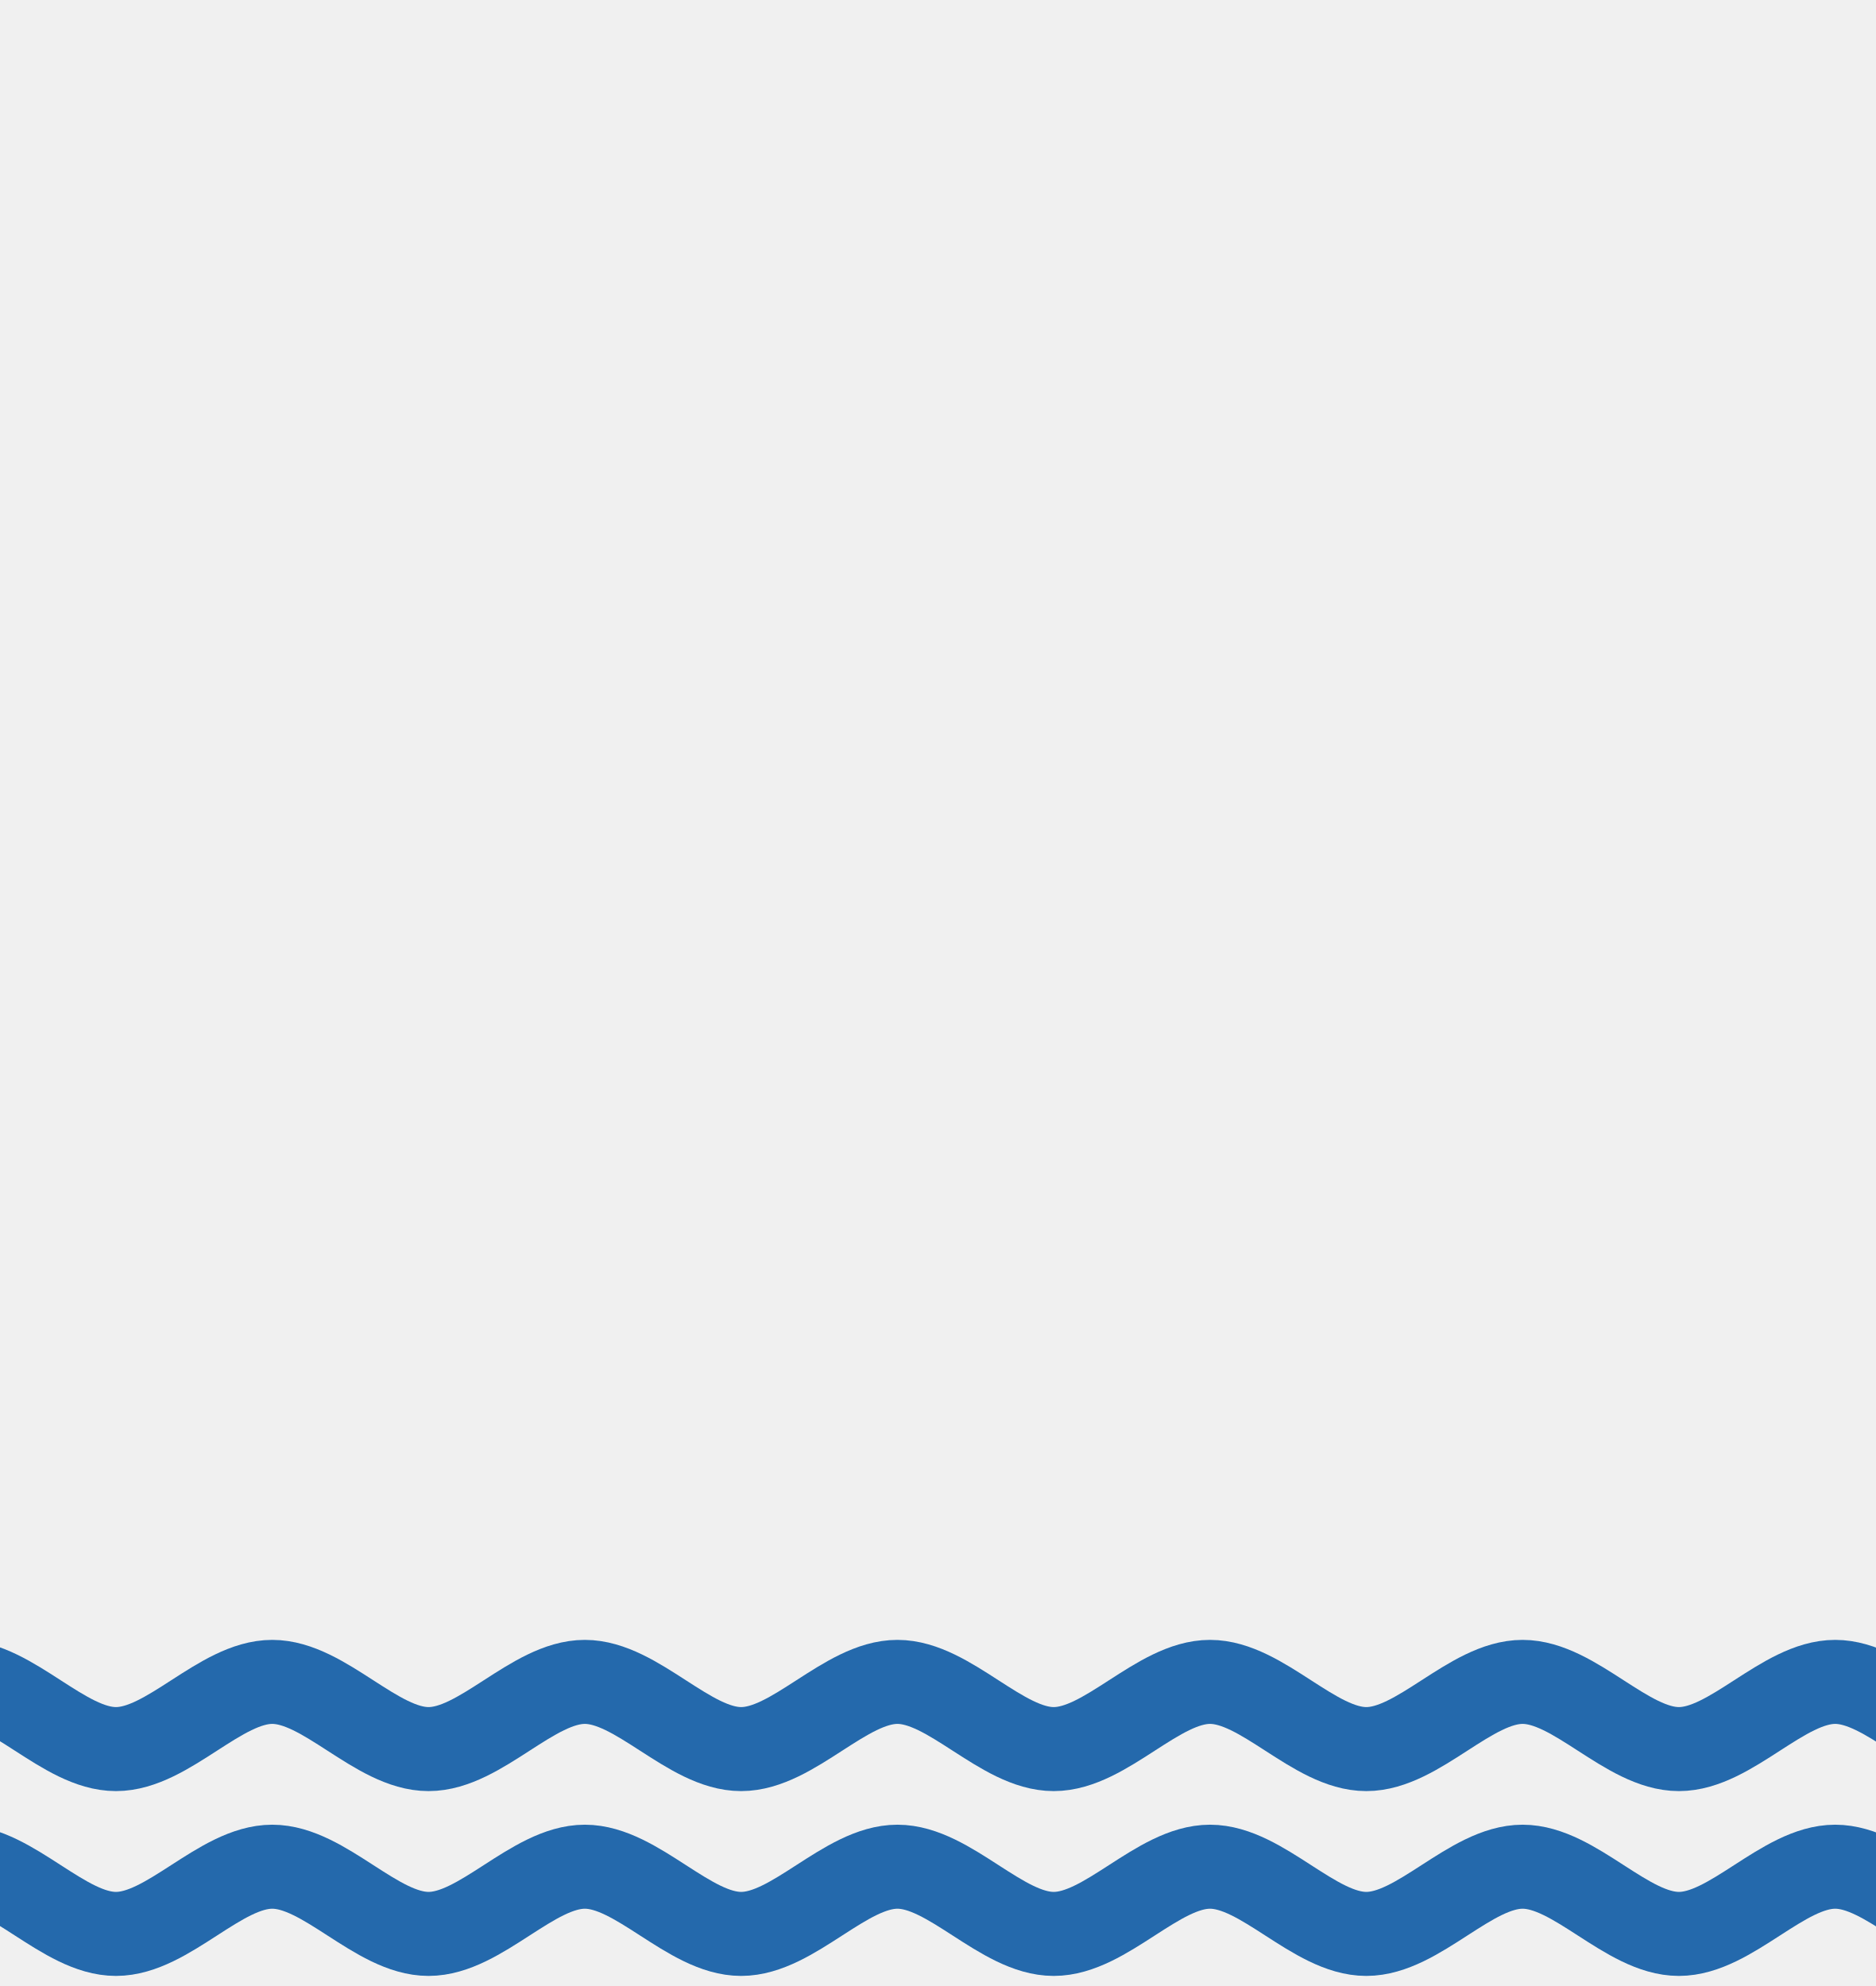
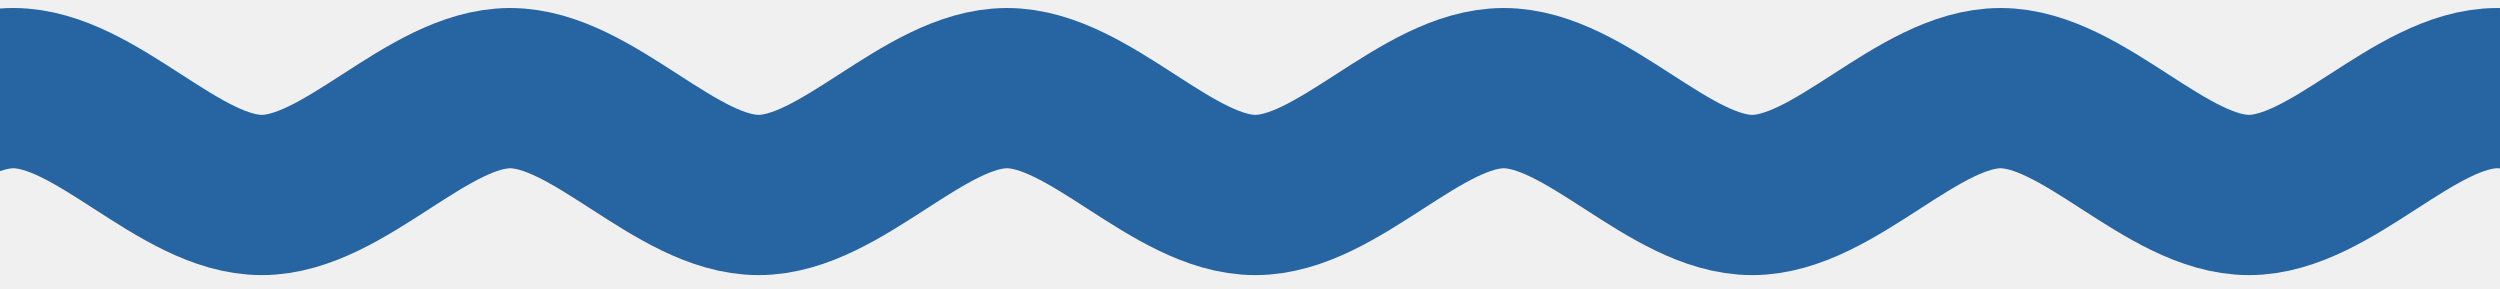
- <svg xmlns="http://www.w3.org/2000/svg" id="_레이어_1" data-name="레이어_1" version="1.1" viewBox="0 0 111.6 118.2">
+ <svg xmlns="http://www.w3.org/2000/svg" id="_레이어_1" data-name="레이어_1" version="1.1" viewBox="0 0 93.6 10.8">
  <defs>
    <style>
      .st0 {
        fill: #2469ac;
      }

      .st1 {
-         stroke: #2469ac;
-         stroke-miterlimit: 10;
-         stroke-width: 5px;
+         fill: #fff;
      }

-       .st1, .st2 {
+       .st2, .st3 {
        fill: none;
-       }
- 
-       .st3 {
-         fill: #fff;
      }

      .st4, .st5 {
        fill: #133464;
      }

      .st6 {
        fill: #2564a1;
+       }
+ 
+       .st3 {
+         stroke: #2664a2;
+         stroke-miterlimit: 10;
+         stroke-width: 6px;
      }

      .st5 {
        font-family: Roboto-BlackItalic, Roboto;
        font-size: 81px;
        font-style: italic;
        font-weight: 800;
      }
    </style>
  </defs>
  <g>
-     <rect class="st0" x="-906.3" y="351.5" width="265.5" height="267" rx="-187.6" ry="-187.6" />
+     <rect class="st0" x="-918" y="281.9" width="265.5" height="267" rx="-193.5" ry="-193.5" />
    <g>
-       <path class="st3" d="M-837.6,536.3c-1.7,0-3.4-.7-4.6-2.2-2.1-2.5-1.8-6.3.8-8.5.4-.3,9.2-7.6,23.4-7.6s10.5,1.9,13.5,4c1.8,1.3,3.1,2.2,8.4,2.2s8.6-1.3,11.5-2.8c2.9-1.5,6.4-3.4,12.3-3.4s11.1,2.3,14.7,4.1c2.6,1.3,4.2,2.1,5.9,2.1s3-.6,5.6-1.9c3.8-1.8,8.9-4.3,17.2-4.3,14.2,0,22.8,7.4,23.2,7.7,2.5,2.2,2.7,6,.6,8.5-2.2,2.5-6,2.7-8.5.6-.2-.2-5.8-4.7-15.3-4.7s-8.6,1.5-12,3.1c-3,1.4-6.4,3.1-10.8,3.1s-8.3-1.8-11.4-3.4c-2.9-1.5-5.5-2.8-9.2-2.8s-4.3.8-6.7,2c-3.6,1.9-8,4.2-17.1,4.2s-12-2.1-15.3-4.4c-1.7-1.2-2.7-1.9-6.6-1.9-9.6,0-15.5,4.7-15.7,4.9-1.1.9-2.5,1.4-3.8,1.4Z" />
-       <path class="st3" d="M-821.7,559.4c-1.3,0-2.6-.7-3.5-1.9-1.6-2.3-1.3-5.7.6-7.6.3-.3,6.9-6.8,17.6-6.8s7.9,1.7,10.2,3.6c1.4,1.1,2.3,1.9,6.3,1.9s6.5-1.2,8.6-2.5c2.1-1.3,4.8-3,9.2-3s8.4,2,11.1,3.7c2,1.2,3.1,1.9,4.4,1.9s2.3-.6,4.2-1.7c2.8-1.6,6.7-3.9,12.9-3.9,10.7,0,17.2,6.6,17.4,6.9,1.9,1.9,2.1,5.3.4,7.6-1.6,2.2-4.5,2.4-6.4.5-.1-.1-4.3-4.2-11.5-4.2s-6.5,1.4-9,2.8c-2.2,1.3-4.8,2.8-8.1,2.8s-6.2-1.6-8.6-3c-2.2-1.3-4.1-2.5-6.9-2.5s-3.3.7-5,1.8c-2.7,1.7-6,3.8-12.8,3.8s-9-1.8-11.5-3.9c-1.3-1.1-2-1.7-5-1.7-7.2,0-11.6,4.1-11.8,4.3-.8.8-1.9,1.2-2.9,1.2Z" />
-       <path class="st3" d="M-680.1,504.4c-.5-.5-5.6-6-17-12,1.5-5.9,2.3-12,2.3-18.3,0-42.4-35.2-76.7-78.6-76.7s-78.6,34.4-78.6,76.7.8,12.1,2.2,17.8c-11.7,6.3-16.8,12.3-17.2,12.8l15.4,12.7h0c0,0,2.8-3,9.2-6.8,10.8-6.3,31.9-14.7,67.9-14.7s58.6,8.6,70,15.1c6.7,3.8,9.7,6.8,9.8,6.9h0c0,0,14.7-13.6,14.7-13.6ZM-805.4,475.9c-6.2,0-25.6,7.6-25.6,7.6,0-41.8,25.6-54.4,25.6-54.4v46.9ZM-758.1,473.2s-9.6-.7-16.1-.7-16.1,1.6-16.1,1.6v-52.9s6.5-2.4,16.6-2.4,15.6,2.4,15.6,2.4v52ZM-743.2,475.9v-46.9s25.6,12.7,25.6,54.4c0,0-19.3-7.6-25.6-7.6Z" />
+       <path class="st1" d="M-849.2,466.6c-1.7,0-3.4-.7-4.6-2.2-2.1-2.5-1.8-6.3.8-8.5.4-.3,9.2-7.6,23.4-7.6s10.5,1.9,13.5,4c1.8,1.3,3.1,2.2,8.4,2.2s8.6-1.3,11.5-2.8c2.9-1.5,6.4-3.4,12.3-3.4s11.1,2.3,14.7,4.1c2.6,1.3,4.2,2.1,5.9,2.1s3-.6,5.6-1.9c3.8-1.8,8.9-4.3,17.2-4.3,14.2,0,22.8,7.4,23.2,7.7,2.5,2.2,2.7,6,.6,8.5-2.2,2.5-6,2.7-8.5.6-.2-.2-5.8-4.7-15.3-4.7s-8.6,1.5-12,3.1c-3,1.4-6.4,3.1-10.8,3.1s-8.3-1.8-11.4-3.4c-2.9-1.5-5.5-2.8-9.2-2.8s-4.3.8-6.7,2c-3.6,1.9-8,4.2-17.1,4.2s-12-2.1-15.3-4.4c-1.7-1.2-2.7-1.9-6.6-1.9-9.6,0-15.5,4.7-15.7,4.9-1.1.9-2.5,1.4-3.8,1.4Z" />
+       <path class="st1" d="M-833.3,489.8c-1.3,0-2.6-.7-3.5-1.9-1.6-2.3-1.3-5.7.6-7.6.3-.3,6.9-6.8,17.6-6.8s7.9,1.7,10.2,3.6c1.4,1.1,2.3,1.9,6.3,1.9s6.5-1.2,8.6-2.5c2.1-1.3,4.8-3,9.2-3s8.4,2,11.1,3.7c2,1.2,3.1,1.9,4.4,1.9s2.3-.6,4.2-1.7c2.8-1.6,6.7-3.9,12.9-3.9,10.7,0,17.2,6.6,17.4,6.9,1.9,1.9,2.1,5.3.4,7.6-1.6,2.2-4.5,2.4-6.4.5-.1-.1-4.3-4.2-11.5-4.2s-6.5,1.4-9,2.8c-2.2,1.3-4.8,2.8-8.1,2.8s-6.2-1.6-8.6-3c-2.2-1.3-4.1-2.5-6.9-2.5s-3.3.7-5,1.8c-2.7,1.7-6,3.8-12.8,3.8s-9-1.8-11.5-3.9c-1.3-1.1-2-1.7-5-1.7-7.2,0-11.6,4.1-11.8,4.3-.8.8-1.9,1.2-2.9,1.2Z" />
+       <path class="st1" d="M-691.8,434.8c-.5-.5-5.6-6-17-12,1.5-5.9,2.3-12,2.3-18.3,0-42.4-35.2-76.7-78.6-76.7s-78.6,34.4-78.6,76.7.8,12.1,2.2,17.8c-11.7,6.3-16.8,12.3-17.2,12.8l15.4,12.7h0c0,0,2.8-3,9.2-6.8,10.8-6.3,31.9-14.7,67.9-14.7s58.6,8.6,70,15.1c6.7,3.8,9.7,6.8,9.8,6.9h0c0,0,14.7-13.6,14.7-13.6ZM-817.1,406.3c-6.2,0-25.6,7.6-25.6,7.6,0-41.8,25.6-54.4,25.6-54.4v46.9ZM-769.8,403.6s-9.6-.7-16.1-.7-16.1,1.6-16.1,1.6v-52.9s6.5-2.4,16.6-2.4,15.6,2.4,15.6,2.4v52ZM-754.9,406.3v-46.9s25.6,12.7,25.6,54.4c0,0-19.3-7.6-25.6-7.6Z" />
    </g>
  </g>
-   <rect class="st4" x="-585.4" y="351.5" width="265.5" height="267" rx="-27.2" ry="-27.2" />
+   <rect class="st4" x="-597.1" y="281.9" width="265.5" height="267" rx="-33" ry="-33" />
  <g>
-     <path class="st6" d="M-516.7,536.3c-1.7,0-3.4-.7-4.6-2.2-2.1-2.5-1.8-6.3.8-8.5.4-.3,9.2-7.6,23.4-7.6s10.5,1.9,13.5,4c1.8,1.3,3.1,2.2,8.4,2.2s8.6-1.3,11.5-2.8c2.9-1.5,6.4-3.4,12.3-3.4s11.1,2.3,14.7,4.1c2.6,1.3,4.2,2.1,5.9,2.1s3-.6,5.6-1.9c3.8-1.8,8.9-4.3,17.2-4.3,14.2,0,22.8,7.4,23.2,7.7,2.5,2.2,2.7,6,.6,8.5-2.2,2.5-6,2.7-8.5.6-.2-.2-5.8-4.7-15.3-4.7s-8.6,1.5-12,3.1c-3,1.4-6.4,3.1-10.8,3.1s-8.3-1.8-11.4-3.4c-2.9-1.5-5.5-2.8-9.2-2.8s-4.3.8-6.7,2c-3.6,1.9-8,4.2-17.1,4.2s-12-2.1-15.3-4.4c-1.7-1.2-2.7-1.9-6.6-1.9-9.6,0-15.5,4.7-15.7,4.9-1.1.9-2.5,1.4-3.8,1.4Z" />
-     <path class="st6" d="M-500.8,559.4c-1.3,0-2.6-.7-3.5-1.9-1.6-2.3-1.3-5.7.6-7.6.3-.3,6.9-6.8,17.6-6.8s7.9,1.7,10.2,3.6c1.4,1.1,2.3,1.9,6.3,1.9s6.5-1.2,8.6-2.5c2.1-1.3,4.8-3,9.2-3s8.4,2,11.1,3.7c2,1.2,3.1,1.9,4.4,1.9s2.3-.6,4.2-1.7c2.8-1.6,6.7-3.9,12.9-3.9,10.7,0,17.2,6.6,17.4,6.9,1.9,1.9,2.1,5.3.4,7.6-1.6,2.2-4.5,2.4-6.4.5-.1-.1-4.3-4.2-11.5-4.2s-6.5,1.4-9,2.8c-2.2,1.3-4.8,2.8-8.1,2.8s-6.2-1.6-8.6-3c-2.2-1.3-4.1-2.5-6.9-2.5s-3.3.7-5,1.8c-2.7,1.7-6,3.8-12.8,3.8s-9-1.8-11.5-3.9c-1.3-1.1-2-1.7-5-1.7-7.2,0-11.6,4.1-11.8,4.3-.8.8-1.9,1.2-2.9,1.2Z" />
-     <path class="st6" d="M-359.2,504.4c-.5-.5-5.6-6-17-12,1.5-5.9,2.3-12,2.3-18.3,0-42.4-35.2-76.7-78.6-76.7s-78.6,34.4-78.6,76.7.8,12.1,2.2,17.8c-11.7,6.3-16.8,12.3-17.2,12.8l15.4,12.7h0c0,0,2.8-3,9.2-6.8,10.8-6.3,31.9-14.7,67.9-14.7s58.6,8.6,70,15.1c6.7,3.8,9.7,6.8,9.8,6.9h0c0,0,14.7-13.6,14.7-13.6ZM-484.6,475.9c-6.2,0-25.6,7.6-25.6,7.6,0-41.8,25.6-54.4,25.6-54.4v46.9ZM-437.2,473.2s-9.6-.7-16.1-.7-16.1,1.6-16.1,1.6v-52.9s6.5-2.4,16.6-2.4,15.6,2.4,15.6,2.4v52ZM-422.3,475.9v-46.9s25.6,12.7,25.6,54.4c0,0-19.3-7.6-25.6-7.6Z" />
+     <path class="st6" d="M-528.3,466.6c-1.7,0-3.4-.7-4.6-2.2-2.1-2.5-1.8-6.3.8-8.5.4-.3,9.2-7.6,23.4-7.6s10.5,1.9,13.5,4c1.8,1.3,3.1,2.2,8.4,2.2s8.6-1.3,11.5-2.8c2.9-1.5,6.4-3.4,12.3-3.4s11.1,2.3,14.7,4.1c2.6,1.3,4.2,2.1,5.9,2.1s3-.6,5.6-1.9c3.8-1.8,8.9-4.3,17.2-4.3,14.2,0,22.8,7.4,23.2,7.7,2.5,2.2,2.7,6,.6,8.5-2.2,2.5-6,2.7-8.5.6-.2-.2-5.8-4.7-15.3-4.7s-8.6,1.5-12,3.1c-3,1.4-6.4,3.1-10.8,3.1s-8.3-1.8-11.4-3.4c-2.9-1.5-5.5-2.8-9.2-2.8s-4.3.8-6.7,2c-3.6,1.9-8,4.2-17.1,4.2s-12-2.1-15.3-4.4c-1.7-1.2-2.7-1.9-6.6-1.9-9.6,0-15.5,4.7-15.7,4.9-1.1.9-2.5,1.4-3.8,1.4Z" />
+     <path class="st6" d="M-512.4,489.8c-1.3,0-2.6-.7-3.5-1.9-1.6-2.3-1.3-5.7.6-7.6.3-.3,6.9-6.8,17.6-6.8s7.9,1.7,10.2,3.6c1.4,1.1,2.3,1.9,6.3,1.9s6.5-1.2,8.6-2.5c2.1-1.3,4.8-3,9.2-3s8.4,2,11.1,3.7c2,1.2,3.1,1.9,4.4,1.9s2.3-.6,4.2-1.7c2.8-1.6,6.7-3.9,12.9-3.9,10.7,0,17.2,6.6,17.4,6.9,1.9,1.9,2.1,5.3.4,7.6-1.6,2.2-4.5,2.4-6.4.5-.1-.1-4.3-4.2-11.5-4.2s-6.5,1.4-9,2.8c-2.2,1.3-4.8,2.8-8.1,2.8s-6.2-1.6-8.6-3c-2.2-1.3-4.1-2.5-6.9-2.5s-3.3.7-5,1.8c-2.7,1.7-6,3.8-12.8,3.8s-9-1.8-11.5-3.9c-1.3-1.1-2-1.7-5-1.7-7.2,0-11.6,4.1-11.8,4.3-.8.8-1.9,1.2-2.9,1.2Z" />
+     <path class="st6" d="M-370.9,434.8c-.5-.5-5.6-6-17-12,1.5-5.9,2.3-12,2.3-18.3,0-42.4-35.2-76.7-78.6-76.7s-78.6,34.4-78.6,76.7.8,12.1,2.2,17.8c-11.7,6.3-16.8,12.3-17.2,12.8l15.4,12.7h0c0,0,2.8-3,9.2-6.8,10.8-6.3,31.9-14.7,67.9-14.7s58.6,8.6,70,15.1c6.7,3.8,9.7,6.8,9.8,6.9h0c0,0,14.7-13.6,14.7-13.6ZM-496.2,406.3c-6.2,0-25.6,7.6-25.6,7.6,0-41.8,25.6-54.4,25.6-54.4v46.9ZM-448.9,403.6s-9.6-.7-16.1-.7-16.1,1.6-16.1,1.6v-52.9s6.5-2.4,16.6-2.4,15.6,2.4,15.6,2.4v52ZM-434,406.3v-46.9s25.6,12.7,25.6,54.4c0,0-19.3-7.6-25.6-7.6Z" />
  </g>
  <g>
-     <path class="st6" d="M-1118.1,536.3c-1.7,0-3.4-.7-4.6-2.2-2.1-2.5-1.8-6.3.8-8.5.4-.3,9.2-7.6,23.4-7.6s10.5,1.9,13.5,4c1.8,1.3,3.1,2.2,8.4,2.2s8.6-1.3,11.5-2.8c2.9-1.5,6.4-3.4,12.3-3.4s11.1,2.3,14.7,4.1c2.6,1.3,4.2,2.1,5.9,2.1s3-.6,5.6-1.9c3.8-1.8,8.9-4.3,17.2-4.3,14.2,0,22.8,7.4,23.2,7.7,2.5,2.2,2.7,6,.6,8.5-2.2,2.5-6,2.7-8.5.6-.2-.2-5.8-4.7-15.3-4.7s-8.6,1.5-12,3.1c-3,1.4-6.4,3.1-10.8,3.1s-8.3-1.8-11.4-3.4c-2.9-1.5-5.5-2.8-9.2-2.8s-4.3.8-6.7,2c-3.6,1.9-8,4.2-17.1,4.2s-12-2.1-15.3-4.4c-1.7-1.2-2.7-1.9-6.6-1.9-9.6,0-15.5,4.7-15.7,4.9-1.1.9-2.5,1.4-3.8,1.4Z" />
-     <path class="st6" d="M-1102.2,559.4c-1.3,0-2.6-.7-3.5-1.9-1.6-2.3-1.3-5.7.6-7.6.3-.3,6.9-6.8,17.6-6.8s7.9,1.7,10.2,3.6c1.4,1.1,2.3,1.9,6.3,1.9s6.5-1.2,8.6-2.5c2.1-1.3,4.8-3,9.2-3s8.4,2,11.1,3.7c2,1.2,3.1,1.9,4.4,1.9s2.3-.6,4.2-1.7c2.8-1.6,6.7-3.9,12.9-3.9,10.7,0,17.2,6.6,17.4,6.9,1.9,1.9,2.1,5.3.4,7.6-1.6,2.2-4.5,2.4-6.4.5-.1-.1-4.3-4.2-11.5-4.2s-6.5,1.4-9,2.8c-2.2,1.3-4.8,2.8-8.1,2.8s-6.2-1.6-8.6-3c-2.2-1.3-4.1-2.5-6.9-2.5s-3.3.7-5,1.8c-2.7,1.7-6,3.8-12.8,3.8s-9-1.8-11.5-3.9c-1.3-1.1-2-1.7-5-1.7-7.2,0-11.6,4.1-11.8,4.3-.8.8-1.9,1.2-2.9,1.2Z" />
-     <path class="st6" d="M-960.6,504.4c-.5-.5-5.6-6-17-12,1.5-5.9,2.3-12,2.3-18.3,0-42.4-35.2-76.7-78.6-76.7s-78.6,34.4-78.6,76.7.8,12.1,2.2,17.8c-11.7,6.3-16.8,12.3-17.2,12.8l15.4,12.7h0c0,0,2.8-3,9.2-6.8,10.8-6.3,31.9-14.7,67.9-14.7s58.6,8.6,70,15.1c6.7,3.8,9.7,6.8,9.8,6.9h0c0,0,14.7-13.6,14.7-13.6ZM-1086,475.9c-6.2,0-25.6,7.6-25.6,7.6,0-41.8,25.6-54.4,25.6-54.4v46.9ZM-1038.6,473.2s-9.6-.7-16.1-.7-16.1,1.6-16.1,1.6v-52.9s6.5-2.4,16.6-2.4,15.6,2.4,15.6,2.4v52ZM-1023.8,475.9v-46.9s25.6,12.7,25.6,54.4c0,0-19.3-7.6-25.6-7.6Z" />
+     <path class="st6" d="M-1129.8,466.6c-1.7,0-3.4-.7-4.6-2.2-2.1-2.5-1.8-6.3.8-8.5.4-.3,9.2-7.6,23.4-7.6s10.5,1.9,13.5,4c1.8,1.3,3.1,2.2,8.4,2.2s8.6-1.3,11.5-2.8c2.9-1.5,6.4-3.4,12.3-3.4s11.1,2.3,14.7,4.1c2.6,1.3,4.2,2.1,5.9,2.1s3-.6,5.6-1.9c3.8-1.8,8.9-4.3,17.2-4.3,14.2,0,22.8,7.4,23.2,7.7,2.5,2.2,2.7,6,.6,8.5-2.2,2.5-6,2.7-8.5.6-.2-.2-5.8-4.7-15.3-4.7s-8.6,1.5-12,3.1c-3,1.4-6.4,3.1-10.8,3.1s-8.3-1.8-11.4-3.4c-2.9-1.5-5.5-2.8-9.2-2.8s-4.3.8-6.7,2c-3.6,1.9-8,4.2-17.1,4.2s-12-2.1-15.3-4.4c-1.7-1.2-2.7-1.9-6.6-1.9-9.6,0-15.5,4.7-15.7,4.9-1.1.9-2.5,1.4-3.8,1.4Z" />
+     <path class="st6" d="M-1113.8,489.8c-1.3,0-2.6-.7-3.5-1.9-1.6-2.3-1.3-5.7.6-7.6.3-.3,6.9-6.8,17.6-6.8s7.9,1.7,10.2,3.6c1.4,1.1,2.3,1.9,6.3,1.9s6.5-1.2,8.6-2.5c2.1-1.3,4.8-3,9.2-3s8.4,2,11.1,3.7c2,1.2,3.1,1.9,4.4,1.9s2.3-.6,4.2-1.7c2.8-1.6,6.7-3.9,12.9-3.9,10.7,0,17.2,6.6,17.4,6.9,1.9,1.9,2.1,5.3.4,7.6-1.6,2.2-4.5,2.4-6.4.5-.1-.1-4.3-4.2-11.5-4.2s-6.5,1.4-9,2.8c-2.2,1.3-4.8,2.8-8.1,2.8s-6.2-1.6-8.6-3c-2.2-1.3-4.1-2.5-6.9-2.5s-3.3.7-5,1.8c-2.7,1.7-6,3.8-12.8,3.8s-9-1.8-11.5-3.9c-1.3-1.1-2-1.7-5-1.7-7.2,0-11.6,4.1-11.8,4.3-.8.8-1.9,1.2-2.9,1.2Z" />
+     <path class="st6" d="M-972.3,434.8c-.5-.5-5.6-6-17-12,1.5-5.9,2.3-12,2.3-18.3,0-42.4-35.2-76.7-78.6-76.7s-78.6,34.4-78.6,76.7.8,12.1,2.2,17.8c-11.7,6.3-16.8,12.3-17.2,12.8l15.4,12.7h0c0,0,2.8-3,9.2-6.8,10.8-6.3,31.9-14.7,67.9-14.7s58.6,8.6,70,15.1c6.7,3.8,9.7,6.8,9.8,6.9h0c0,0,14.7-13.6,14.7-13.6ZM-1097.6,406.3c-6.2,0-25.6,7.6-25.6,7.6,0-41.8,25.6-54.4,25.6-54.4v46.9ZM-1050.3,403.6s-9.6-.7-16.1-.7-16.1,1.6-16.1,1.6v-52.9s6.5-2.4,16.6-2.4,15.6,2.4,15.6,2.4v52ZM-1035.4,406.3v-46.9s25.6,12.7,25.6,54.4c0,0-19.3-7.6-25.6-7.6Z" />
  </g>
-   <rect class="st2" x="-24.5" y="150.8" width="562.1" height="115.7" />
-   <g>
-     <path class="st0" d="M18.9,243c-1,0-2-.4-2.7-1.2-1.2-1.5-1-3.7.4-4.9.2-.2,5.4-4.4,13.6-4.4s6.1,1.1,7.8,2.3c1,.7,1.8,1.3,4.9,1.3s5-.8,6.7-1.6c1.7-.9,3.7-2,7.1-2s6.5,1.3,8.5,2.4c1.5.8,2.4,1.2,3.4,1.2s1.8-.4,3.3-1.1c2.2-1.1,5.2-2.5,10-2.5,8.3,0,13.3,4.3,13.5,4.5,1.4,1.3,1.6,3.5.3,4.9-1.3,1.4-3.5,1.6-4.9.3-.1,0-3.3-2.7-8.9-2.7s-5,.9-6.9,1.8c-1.7.8-3.7,1.8-6.3,1.8s-4.8-1.1-6.6-2c-1.7-.9-3.2-1.6-5.4-1.6s-2.5.4-3.9,1.2c-2.1,1.1-4.7,2.5-9.9,2.5s-7-1.2-8.9-2.5c-1-.7-1.5-1.1-3.8-1.1-5.6,0-9,2.7-9.1,2.8-.6.5-1.4.8-2.2.8Z" />
-     <path class="st0" d="M28.1,256.4c-.7,0-1.5-.4-2-1.1-.9-1.3-.8-3.3.3-4.4.2-.2,4-3.9,10.2-3.9s4.6,1,5.9,2.1c.8.7,1.4,1.1,3.7,1.1s3.8-.7,5-1.5c1.2-.8,2.8-1.8,5.4-1.8s4.9,1.2,6.4,2.1c1.1.7,1.8,1.1,2.6,1.1s1.3-.3,2.4-1c1.6-.9,3.9-2.2,7.5-2.2,6.2,0,10,3.8,10.1,4,1.1,1.1,1.2,3.1.2,4.4-1,1.3-2.6,1.4-3.7.3,0,0-2.5-2.5-6.7-2.5s-3.8.8-5.2,1.6c-1.3.8-2.8,1.6-4.7,1.6s-3.6-.9-5-1.8c-1.3-.8-2.4-1.5-4-1.5s-1.9.4-2.9,1c-1.6,1-3.5,2.2-7.5,2.2s-5.2-1.1-6.7-2.3c-.7-.6-1.2-1-2.9-1-4.2,0-6.8,2.4-6.9,2.5-.5.5-1.1.7-1.7.7Z" />
-     <path class="st0" d="M110.3,224.5c-.3-.3-3.3-3.5-9.8-6.9.8-3.4,1.3-6.9,1.3-10.6,0-24.6-20.4-44.5-45.6-44.5s-45.6,19.9-45.6,44.5.4,7,1.2,10.3c-6.8,3.7-9.7,7.1-10,7.4l8.9,7.4h0s1.6-1.7,5.4-3.9c6.3-3.7,18.5-8.5,39.4-8.5s34,5,40.7,8.8c3.9,2.2,5.6,3.9,5.7,4h0c0,0,8.5-7.9,8.5-7.9ZM37.5,207.9c-3.6,0-14.8,4.4-14.8,4.4,0-24.3,14.8-31.6,14.8-31.6v27.2ZM65,206.4s-5.5-.4-9.4-.4-9.4.9-9.4.9v-30.7s3.8-1.4,9.6-1.4,9.1,1.4,9.1,1.4v30.2ZM73.6,207.9v-27.2s14.8,7.4,14.8,31.6c0,0-11.2-4.4-14.8-4.4Z" />
-   </g>
-   <g>
-     <path class="st0" d="M184,92.7c-1,0-2-.4-2.7-1.2-1.2-1.5-1-3.7.4-4.9.2-.2,5.4-4.4,13.6-4.4s6.1,1.1,7.8,2.3c1,.7,1.8,1.3,4.9,1.3s5-.8,6.7-1.6c1.7-.9,3.7-2,7.1-2s6.5,1.3,8.5,2.4c1.5.8,2.4,1.2,3.4,1.2s1.8-.4,3.3-1.1c2.2-1.1,5.2-2.5,10-2.5,8.3,0,13.3,4.3,13.5,4.5,1.4,1.3,1.6,3.5.3,4.9-1.3,1.4-3.5,1.6-4.9.3-.1,0-3.3-2.7-8.9-2.7s-5,.9-6.9,1.8c-1.7.8-3.7,1.8-6.3,1.8s-4.8-1.1-6.6-2c-1.7-.9-3.2-1.6-5.4-1.6s-2.5.4-3.9,1.2c-2.1,1.1-4.7,2.5-9.9,2.5s-7-1.2-8.9-2.5c-1-.7-1.5-1.1-3.8-1.1-5.6,0-9,2.7-9.1,2.8-.6.5-1.4.8-2.2.8Z" />
-     <path class="st0" d="M193.2,106.1c-.7,0-1.5-.4-2-1.1-.9-1.3-.8-3.3.3-4.4.2-.2,4-3.9,10.2-3.9s4.6,1,5.9,2.1c.8.7,1.4,1.1,3.7,1.1s3.8-.7,5-1.5c1.2-.8,2.8-1.8,5.4-1.8s4.9,1.2,6.4,2.1c1.1.7,1.8,1.1,2.6,1.1s1.3-.3,2.4-1c1.6-.9,3.9-2.2,7.5-2.2,6.2,0,10,3.8,10.1,4,1.1,1.1,1.2,3.1.2,4.4-1,1.3-2.6,1.4-3.7.3,0,0-2.5-2.5-6.7-2.5s-3.8.8-5.2,1.6c-1.3.8-2.8,1.6-4.7,1.6s-3.6-.9-5-1.8c-1.3-.8-2.4-1.5-4-1.5s-1.9.4-2.9,1c-1.6,1-3.5,2.2-7.5,2.2s-5.2-1.1-6.7-2.3c-.7-.6-1.2-1-2.9-1-4.2,0-6.8,2.4-6.9,2.5-.5.5-1.1.7-1.7.7Z" />
-     <path class="st0" d="M275.4,74.2c-.3-.3-3.3-3.5-9.8-6.9.8-3.4,1.3-6.9,1.3-10.6,0-24.6-20.4-44.5-45.6-44.5s-45.6,19.9-45.6,44.5.4,7,1.2,10.3c-6.8,3.7-9.7,7.1-10,7.4l8.9,7.4h0s1.6-1.7,5.4-3.9c6.3-3.7,18.5-8.5,39.4-8.5s34,5,40.7,8.8c3.9,2.2,5.6,3.9,5.7,4h0c0,0,8.5-7.9,8.5-7.9ZM202.6,57.6c-3.6,0-14.8,4.4-14.8,4.4,0-24.3,14.8-31.6,14.8-31.6v27.2ZM230.1,56.1s-5.5-.4-9.4-.4-9.4.9-9.4.9v-30.7s3.8-1.4,9.6-1.4,9.1,1.4,9.1,1.4v30.2ZM238.8,57.6v-27.2s14.8,7.4,14.8,31.6c0,0-11.2-4.4-14.8-4.4Z" />
-   </g>
-   <text class="st5" transform="translate(131.1 233.1)">
+   <rect class="st2" x="-36.2" y="-258.8" width="562.1" height="115.7" />
+   <path class="st0" d="M7.2-166.6c-1,0-2-.4-2.7-1.2-1.2-1.5-1-3.7.4-4.9.2-.2,5.4-4.4,13.6-4.4s6.1,1.1,7.8,2.3c1,.7,1.8,1.3,4.9,1.3s5-.8,6.7-1.6c1.7-.9,3.7-2,7.1-2s6.5,1.3,8.5,2.4c1.5.8,2.4,1.2,3.4,1.2s1.8-.4,3.3-1.1c2.2-1.1,5.2-2.5,10-2.5,8.3,0,13.3,4.3,13.5,4.5,1.4,1.3,1.6,3.5.3,4.9-1.3,1.4-3.5,1.6-4.9.3-.1,0-3.3-2.7-8.9-2.7s-5,.9-6.9,1.8c-1.7.8-3.7,1.8-6.3,1.8s-4.8-1.1-6.6-2c-1.7-.9-3.2-1.6-5.4-1.6s-2.5.4-3.9,1.2c-2.1,1.1-4.7,2.5-9.9,2.5s-7-1.2-8.9-2.5c-1-.7-1.5-1.1-3.8-1.1-5.6,0-9,2.7-9.1,2.8-.6.5-1.4.8-2.2.8Z" />
+   <path class="st0" d="M16.4-153.2c-.7,0-1.5-.4-2-1.1-.9-1.3-.8-3.3.3-4.4.2-.2,4-3.9,10.2-3.9s4.6,1,5.9,2.1c.8.7,1.4,1.1,3.7,1.1s3.8-.7,5-1.5c1.2-.8,2.8-1.8,5.4-1.8s4.9,1.2,6.4,2.1c1.1.7,1.8,1.1,2.6,1.1s1.3-.3,2.4-1c1.6-.9,3.9-2.2,7.5-2.2,6.2,0,10,3.8,10.1,4,1.1,1.1,1.2,3.1.2,4.4-1,1.3-2.6,1.4-3.7.3,0,0-2.5-2.5-6.7-2.5s-3.8.8-5.2,1.6c-1.3.8-2.8,1.6-4.7,1.6s-3.6-.9-5-1.8c-1.3-.8-2.4-1.5-4-1.5s-1.9.4-2.9,1c-1.6,1-3.5,2.2-7.5,2.2s-5.2-1.1-6.7-2.3c-.7-.6-1.2-1-2.9-1-4.2,0-6.8,2.4-6.9,2.5-.5.5-1.1.7-1.7.7Z" />
+   <path class="st0" d="M98.6-185.2c-.3-.3-3.3-3.5-9.8-6.9.8-3.4,1.3-6.9,1.3-10.6,0-24.6-20.4-44.5-45.6-44.5S-1.1-227.3-1.1-202.7s.4,7,1.2,10.3c-6.8,3.7-9.7,7.1-10,7.4l8.9,7.4h0s1.6-1.7,5.4-3.9c6.3-3.7,18.5-8.5,39.4-8.5s34,5,40.7,8.8c3.9,2.2,5.6,3.9,5.7,4h0c0,0,8.5-7.9,8.5-7.9ZM25.9-201.7c-3.6,0-14.8,4.4-14.8,4.4,0-24.3,14.8-31.6,14.8-31.6v27.2ZM53.3-203.2s-5.5-.4-9.4-.4-9.4.9-9.4.9v-30.7s3.8-1.4,9.6-1.4,9.1,1.4,9.1,1.4v30.2ZM62-201.7v-27.2s14.8,7.4,14.8,31.6c0,0-11.2-4.4-14.8-4.4Z" />
+   <text class="st5" transform="translate(119.4 -176.6)">
    <tspan x="0" y="0">BridgeHub</tspan>
  </text>
-   <rect class="st2" x="-24.5" y="-189.2" width="562.1" height="115.7" />
-   <g>
-     <path class="st0" d="M18.9-97c-1,0-2-.4-2.7-1.2-1.2-1.5-1-3.7.4-4.9.2-.2,5.4-4.4,13.6-4.4s6.1,1.1,7.8,2.3c1,.7,1.8,1.3,4.9,1.3s5-.8,6.7-1.6c1.7-.9,3.7-2,7.1-2s6.5,1.3,8.5,2.4c1.5.8,2.4,1.2,3.4,1.2s1.8-.4,3.3-1.1c2.2-1.1,5.2-2.5,10-2.5,8.3,0,13.3,4.3,13.5,4.5,1.4,1.3,1.6,3.5.3,4.9-1.3,1.4-3.5,1.6-4.9.3-.1,0-3.3-2.7-8.9-2.7s-5,.9-6.9,1.8c-1.7.8-3.7,1.8-6.3,1.8s-4.8-1.1-6.6-2c-1.7-.9-3.2-1.6-5.4-1.6s-2.5.4-3.9,1.2c-2.1,1.1-4.7,2.5-9.9,2.5s-7-1.2-8.9-2.5c-1-.7-1.5-1.1-3.8-1.1-5.6,0-9,2.7-9.1,2.8-.6.5-1.4.8-2.2.8Z" />
-     <path class="st0" d="M28.1-83.6c-.7,0-1.5-.4-2-1.1-.9-1.3-.8-3.3.3-4.4.2-.2,4-3.9,10.2-3.9s4.6,1,5.9,2.1c.8.7,1.4,1.1,3.7,1.1s3.8-.7,5-1.5c1.2-.8,2.8-1.8,5.4-1.8s4.9,1.2,6.4,2.1c1.1.7,1.8,1.1,2.6,1.1s1.3-.3,2.4-1c1.6-.9,3.9-2.2,7.5-2.2,6.2,0,10,3.8,10.1,4,1.1,1.1,1.2,3.1.2,4.4-1,1.3-2.6,1.4-3.7.3,0,0-2.5-2.5-6.7-2.5s-3.8.8-5.2,1.6c-1.3.8-2.8,1.6-4.7,1.6s-3.6-.9-5-1.8c-1.3-.8-2.4-1.5-4-1.5s-1.9.4-2.9,1c-1.6,1-3.5,2.2-7.5,2.2s-5.2-1.1-6.7-2.3c-.7-.6-1.2-1-2.9-1-4.2,0-6.8,2.4-6.9,2.5-.5.5-1.1.7-1.7.7Z" />
-     <path class="st0" d="M110.3-115.5c-.3-.3-3.3-3.5-9.8-6.9.8-3.4,1.3-6.9,1.3-10.6,0-24.6-20.4-44.5-45.6-44.5s-45.6,19.9-45.6,44.5.4,7,1.2,10.3c-6.8,3.7-9.7,7.1-10,7.4l8.9,7.4h0s1.6-1.7,5.4-3.9c6.3-3.7,18.5-8.5,39.4-8.5s34,5,40.7,8.8c3.9,2.2,5.6,3.9,5.7,4h0c0,0,8.5-7.9,8.5-7.9ZM37.5-132.1c-3.6,0-14.8,4.4-14.8,4.4,0-24.3,14.8-31.6,14.8-31.6v27.2ZM65-133.6s-5.5-.4-9.4-.4-9.4.9-9.4.9v-30.7s3.8-1.4,9.6-1.4,9.1,1.4,9.1,1.4v30.2ZM73.6-132.1v-27.2s14.8,7.4,14.8,31.6c0,0-11.2-4.4-14.8-4.4Z" />
-   </g>
-   <text class="st5" transform="translate(131.1 -106.9)">
-     <tspan x="0" y="0">BridgeHub</tspan>
-   </text>
-   <path class="st1" d="M-21,100.1c3.1,0,6.2,4,9.3,4s6.2-4,9.3-4,6.2,4,9.3,4,6.2-4,9.3-4,6.2,4,9.3,4,6.2-4,9.3-4,6.2,4,9.3,4,6.2-4,9.3-4,6.2,4,9.3,4,6.2-4,9.3-4,6.2,4,9.3,4,6.2-4,9.3-4,6.2,4,9.3,4,6.2-4,9.3-4,6.2,4,9.3,4,6.2-4,9.3-4" />
-   <path class="st1" d="M-21,111.1c3.1,0,6.2,4,9.3,4s6.2-4,9.3-4,6.2,4,9.3,4,6.2-4,9.3-4,6.2,4,9.3,4,6.2-4,9.3-4,6.2,4,9.3,4,6.2-4,9.3-4,6.2,4,9.3,4,6.2-4,9.3-4,6.2,4,9.3,4,6.2-4,9.3-4,6.2,4,9.3,4,6.2-4,9.3-4,6.2,4,9.3,4,6.2-4,9.3-4" />
+   <path class="st3" d="M-36.7,3.3c3.1,0,6.2,4,9.3,4s6.2-4,9.3-4,6.2,4,9.3,4S-2.6,3.3.5,3.3s6.2,4,9.3,4,6.2-4,9.3-4,6.2,4,9.3,4,6.2-4,9.3-4,6.2,4,9.3,4,6.2-4,9.3-4,6.2,4,9.3,4,6.2-4,9.3-4,6.2,4,9.3,4,6.2-4,9.3-4,6.2,4,9.3,4,6.2-4,9.3-4" />
</svg>
